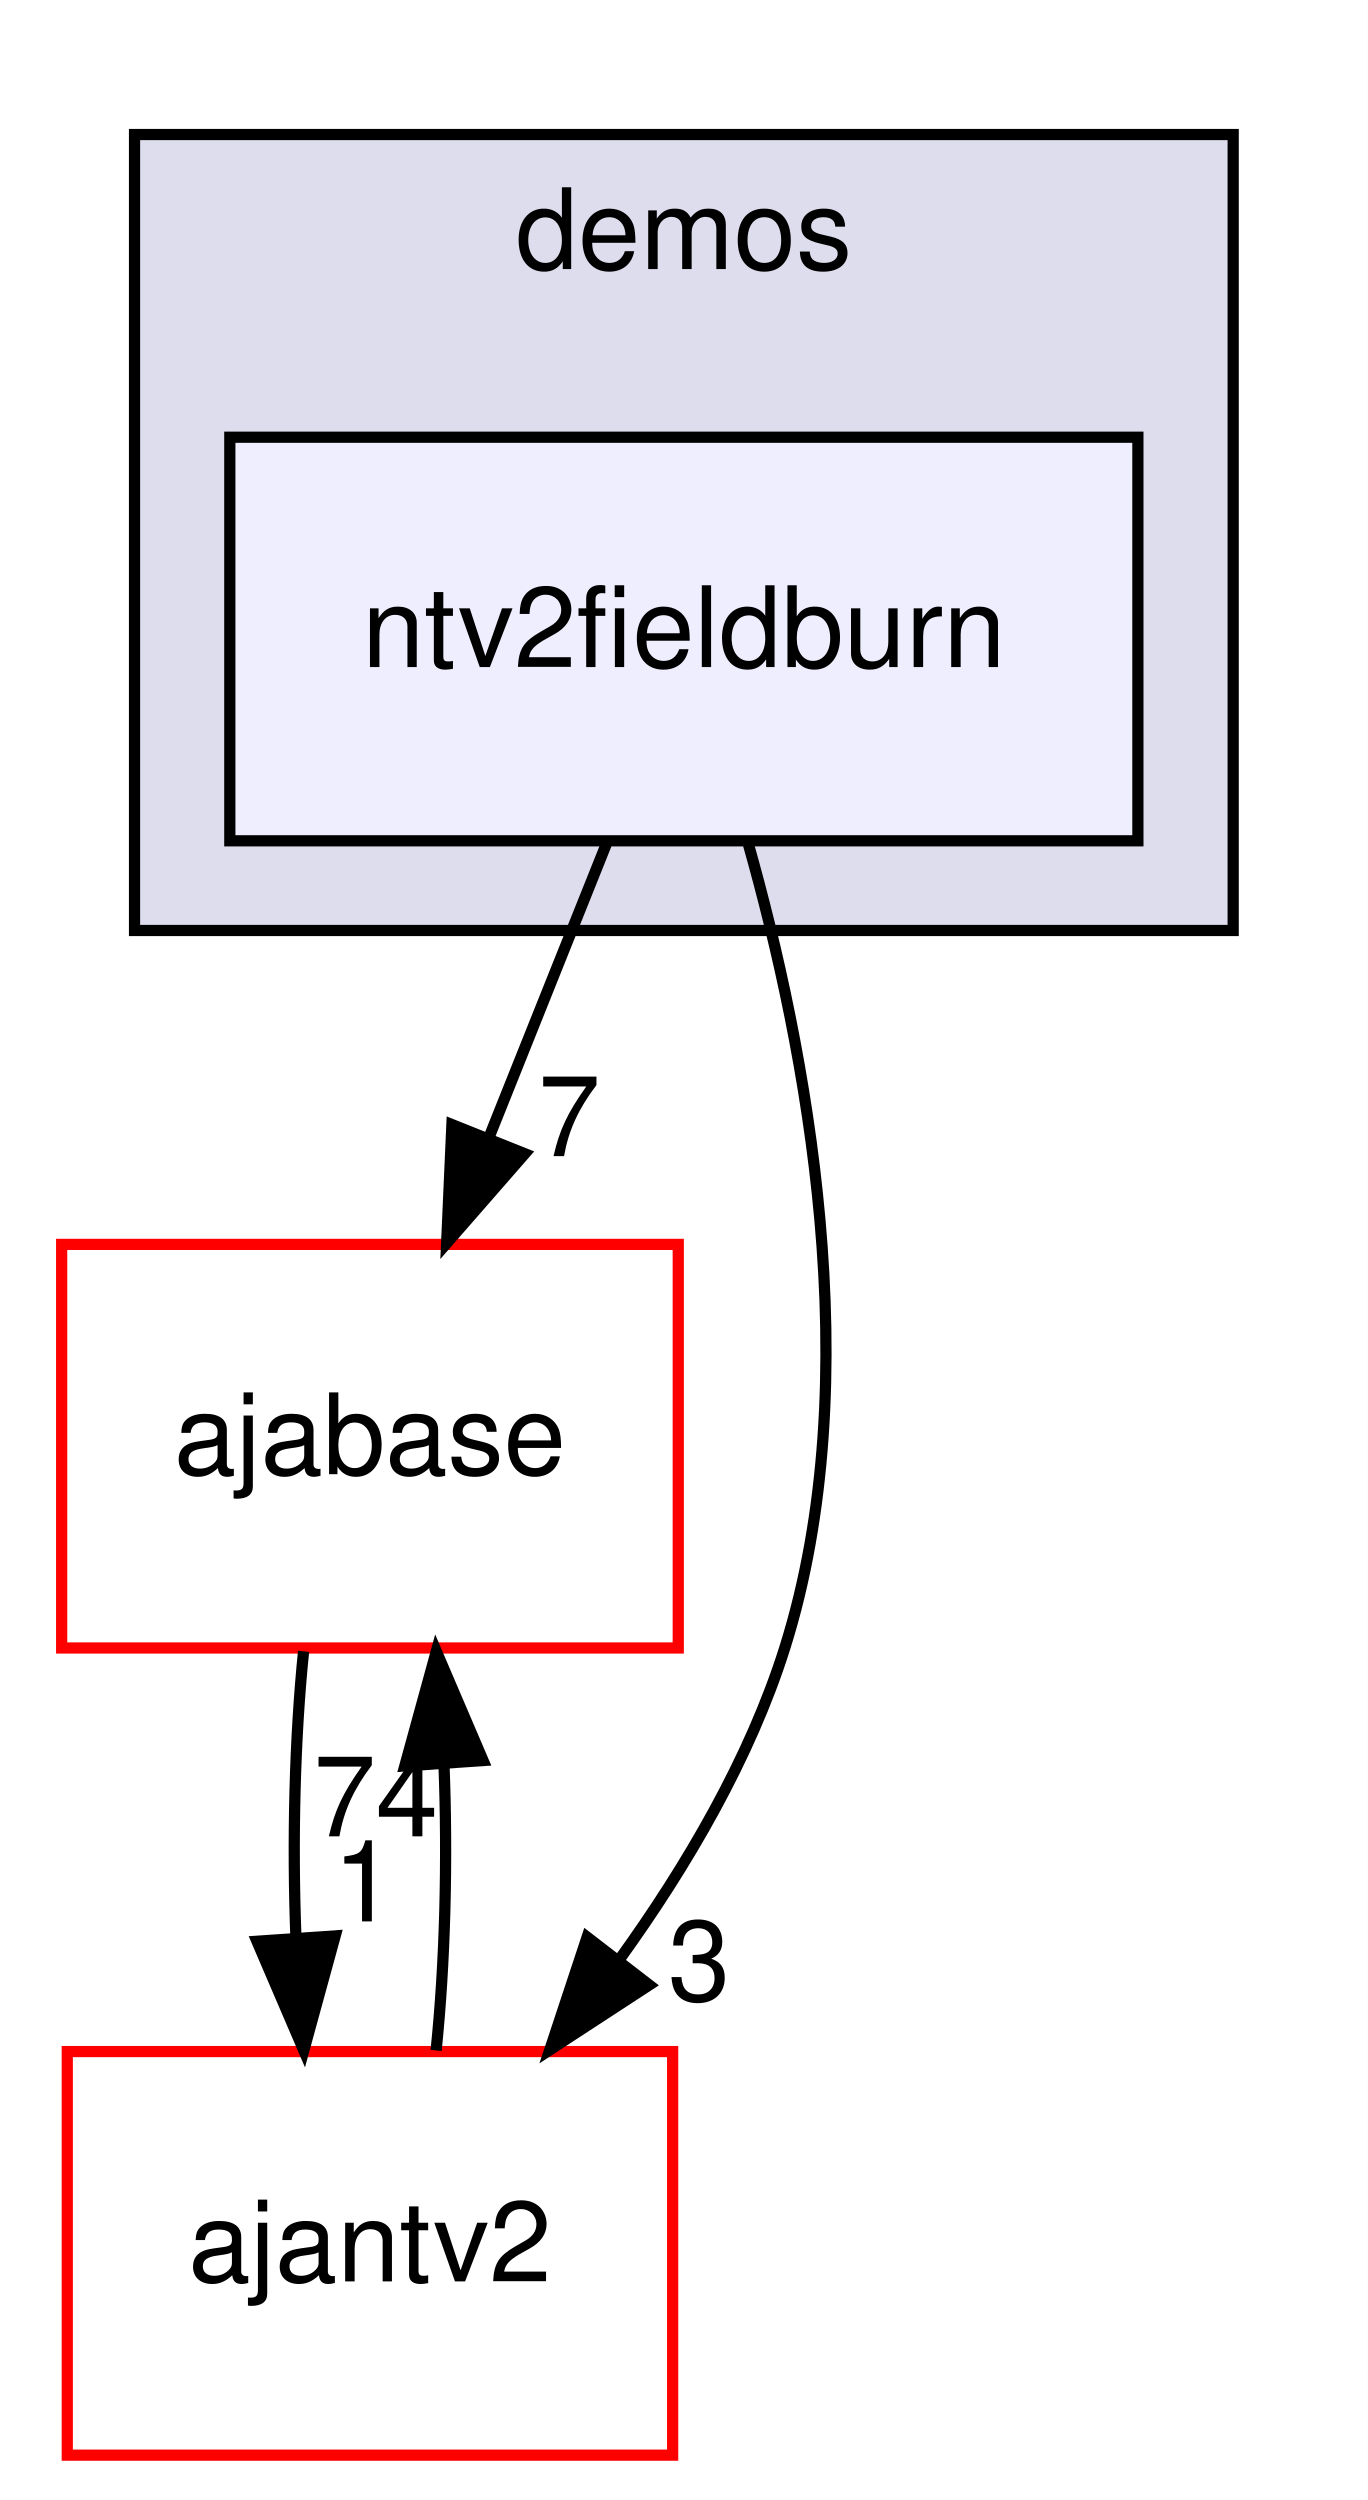
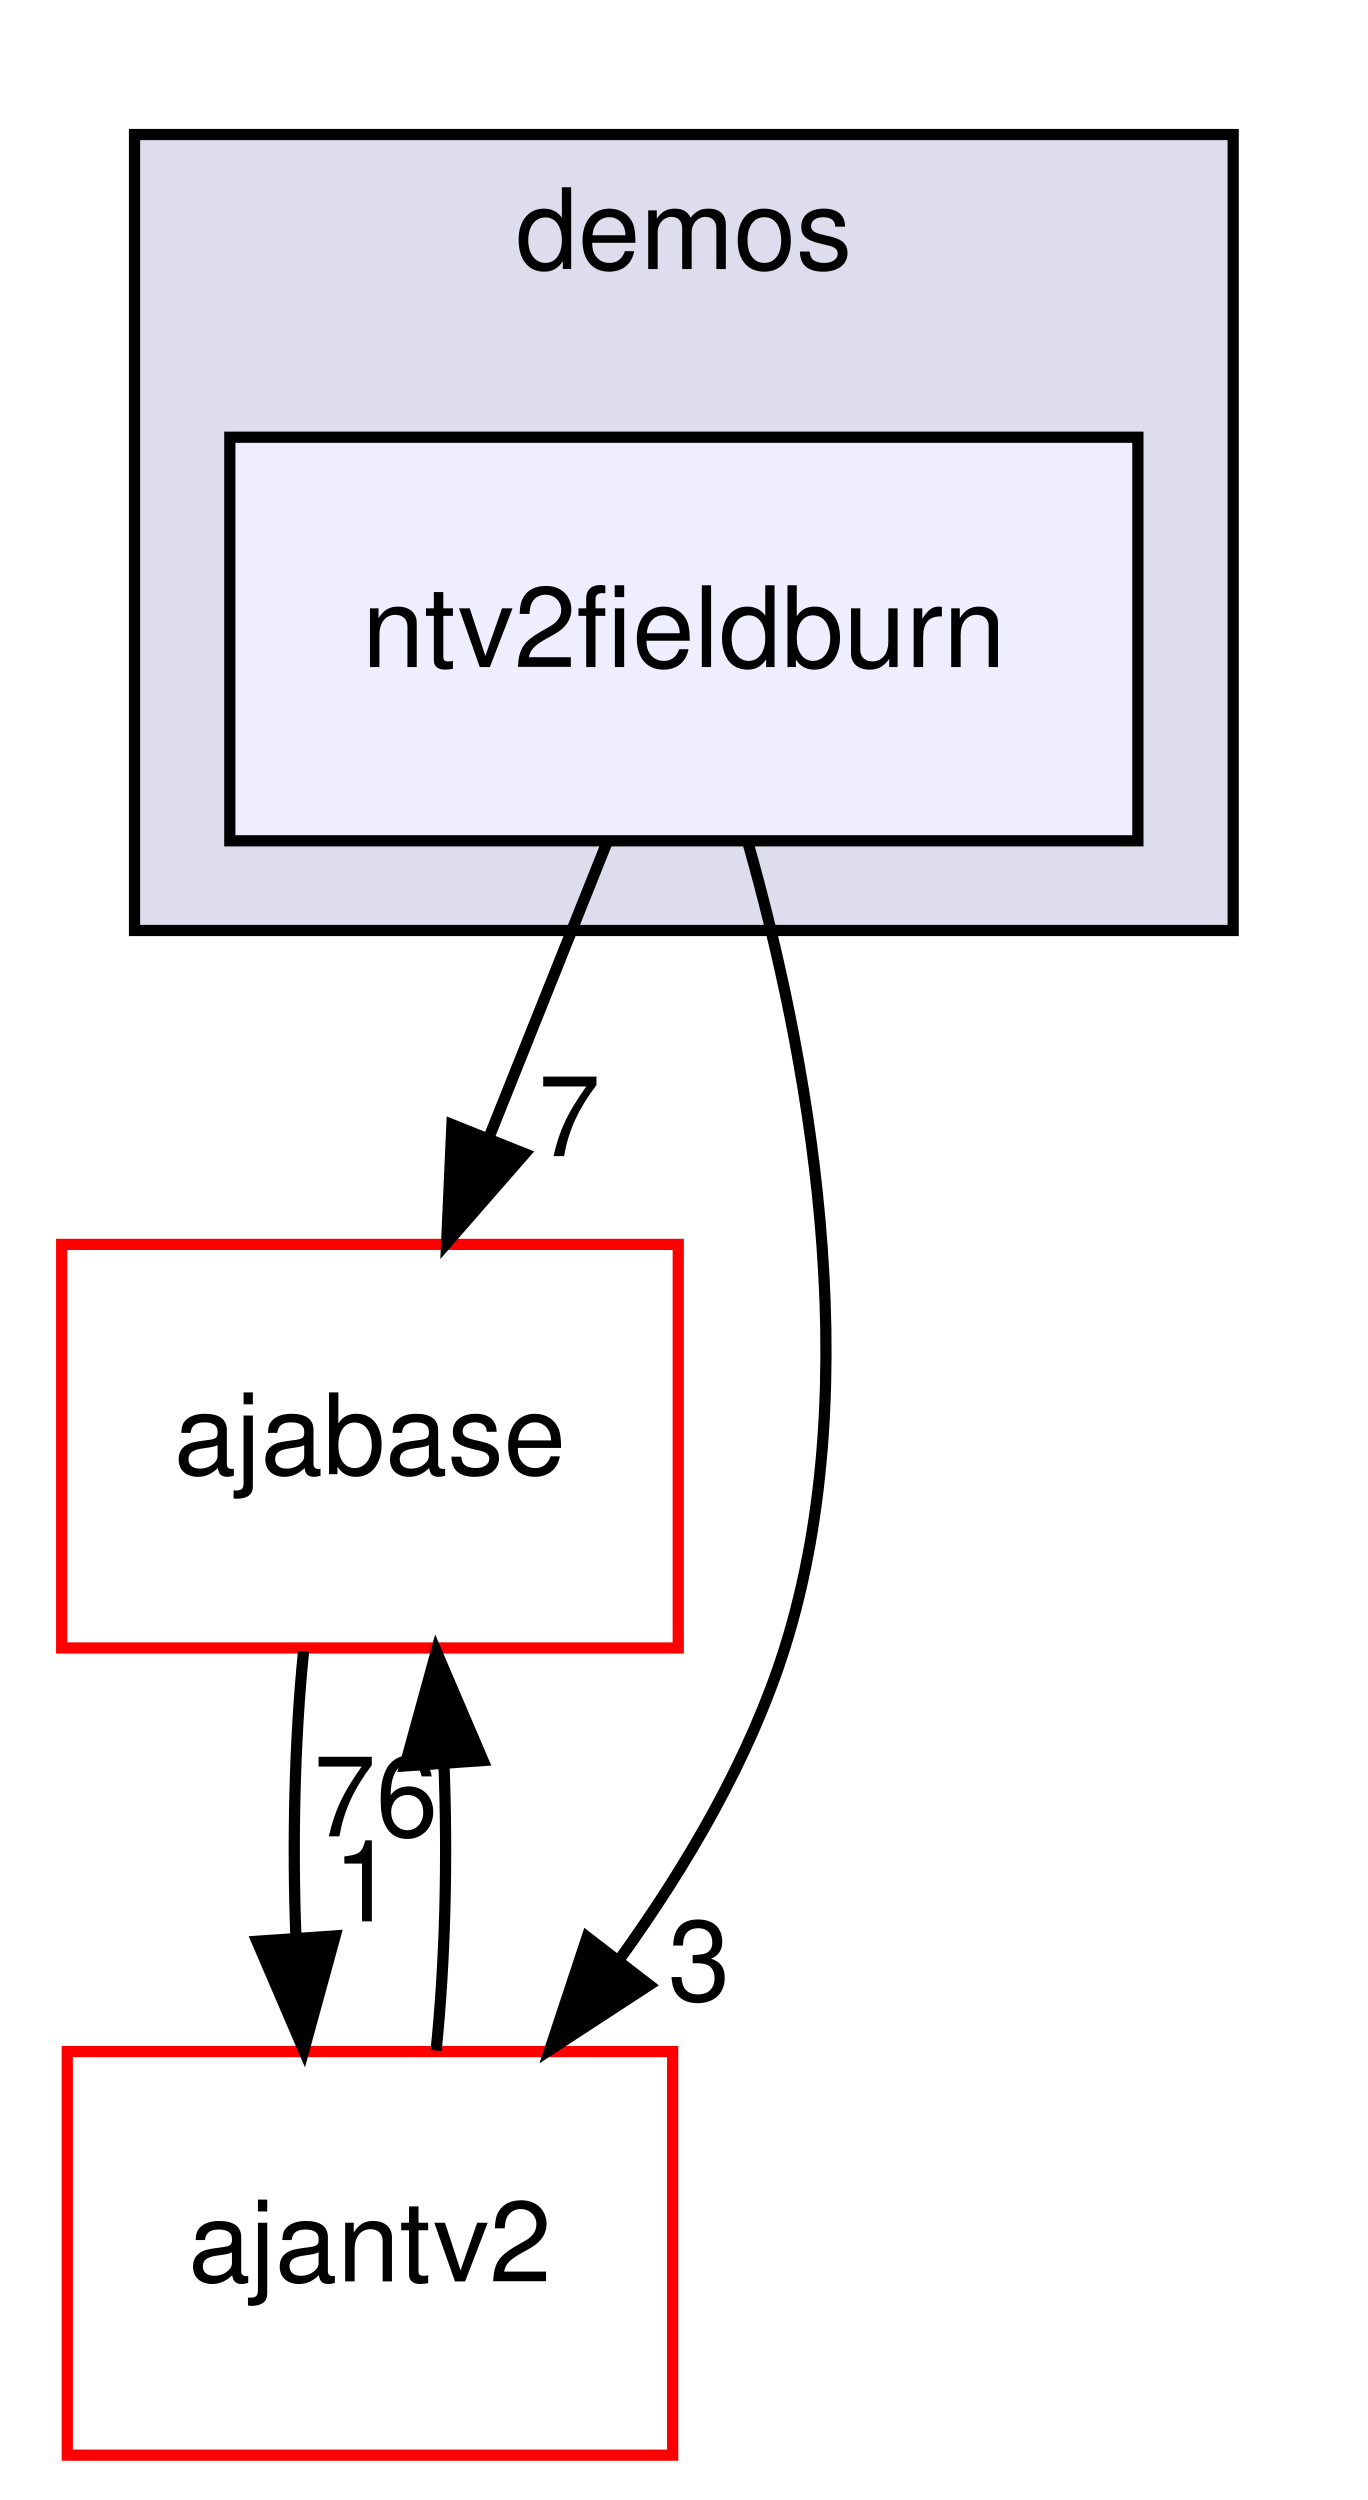
<svg xmlns="http://www.w3.org/2000/svg" xmlns:xlink="http://www.w3.org/1999/xlink" width="122pt" height="223pt" viewBox="0.00 0.00 122.00 223.00">
  <g id="graph0" class="graph" transform="scale(1 1) rotate(0) translate(4 219)">
    <polygon fill="white" stroke="transparent" points="-4,4 -4,-219 118,-219 118,4 -4,4" />
    <g id="clust1" class="cluster">
      <g id="a_clust1">
        <a xlink:href="dir_957939c99aa964633a97cef056d70db5.html" target="_top" xlink:title="demos">
          <polygon fill="#ddddee" stroke="black" points="8,-136 8,-207 106,-207 106,-136 8,-136" />
          <text text-anchor="middle" x="57" y="-195" font-family="Helvetica,sans-Serif" font-size="10.00">demos</text>
        </a>
      </g>
    </g>
    <g id="node1" class="node">
      <g id="a_node1">
        <a xlink:href="dir_257b0a5f3907caea087e65714b81641f.html" target="_top" xlink:title="ntv2fieldburn">
          <polygon fill="#eeeeff" stroke="black" points="97.5,-180 16.5,-180 16.5,-144 97.5,-144 97.5,-180" />
          <text text-anchor="middle" x="57" y="-159.5" font-family="Helvetica,sans-Serif" font-size="10.00">ntv2fieldburn</text>
        </a>
      </g>
    </g>
    <g id="node2" class="node">
      <g id="a_node2">
        <a xlink:href="dir_e87eb6ce74e63cd1183c59eb94e728a6.html" target="_top" xlink:title="ajabase">
          <polygon fill="white" stroke="red" points="56.5,-108 1.5,-108 1.5,-72 56.5,-72 56.5,-108" />
          <text text-anchor="middle" x="29" y="-87.5" font-family="Helvetica,sans-Serif" font-size="10.00">ajabase</text>
        </a>
      </g>
    </g>
    <g id="edge1" class="edge">
      <path fill="none" stroke="black" d="M50.08,-143.7C46.93,-135.81 43.12,-126.3 39.62,-117.55" />
      <polygon fill="black" stroke="black" points="42.81,-116.09 35.84,-108.1 36.31,-118.69 42.81,-116.09" />
      <g id="a_edge1-headlabel">
        <a xlink:href="dir_000039_000007.html" target="_top" xlink:title="7">
          <text text-anchor="middle" x="46.78" y="-115.87" font-family="Helvetica,sans-Serif" font-size="10.00">7</text>
        </a>
      </g>
    </g>
    <g id="node3" class="node">
      <g id="a_node3">
        <a xlink:href="dir_dcc334097b934f5294dca7e33f0e0621.html" target="_top" xlink:title="ajantv2">
          <polygon fill="white" stroke="red" points="56,-36 2,-36 2,0 56,0 56,-36" />
          <text text-anchor="middle" x="29" y="-15.5" font-family="Helvetica,sans-Serif" font-size="10.00">ajantv2</text>
        </a>
      </g>
    </g>
    <g id="edge2" class="edge">
      <path fill="none" stroke="black" d="M62.71,-143.86C67.87,-125.63 73.6,-96.15 66,-72 62.9,-62.15 57.25,-52.53 51.28,-44.25" />
      <polygon fill="black" stroke="black" points="53.91,-41.94 45.04,-36.15 48.37,-46.21 53.91,-41.94" />
      <g id="a_edge2-headlabel">
        <a xlink:href="dir_000039_000018.html" target="_top" xlink:title="3">
          <text text-anchor="middle" x="58.36" y="-40.55" font-family="Helvetica,sans-Serif" font-size="10.00">3</text>
        </a>
      </g>
    </g>
    <g id="edge3" class="edge">
      <path fill="none" stroke="black" d="M23.08,-71.7C22.29,-63.98 22.06,-54.71 22.4,-46.11" />
      <polygon fill="black" stroke="black" points="25.9,-46.32 23.1,-36.1 18.92,-45.84 25.9,-46.32" />
      <g id="a_edge3-headlabel">
        <a xlink:href="dir_000007_000018.html" target="_top" xlink:title="1">
          <text text-anchor="middle" x="28.48" y="-47.61" font-family="Helvetica,sans-Serif" font-size="10.00">1</text>
        </a>
      </g>
    </g>
    <g id="edge4" class="edge">
      <path fill="none" stroke="black" d="M34.9,-36.1C35.7,-43.79 35.94,-53.05 35.6,-61.67" />
      <polygon fill="black" stroke="black" points="32.11,-61.48 34.92,-71.7 39.09,-61.96 32.11,-61.48" />
      <g id="a_edge4-headlabel">
-         <a xlink:href="dir_000018_000007.html" target="_top" xlink:title="74">
-           <text text-anchor="middle" x="29.52" y="-55.2" font-family="Helvetica,sans-Serif" font-size="10.00">74</text>
+         <a xlink:href="dir_000018_000007.html" target="_top" xlink:title="76">
+           <text text-anchor="middle" x="29.52" y="-55.2" font-family="Helvetica,sans-Serif" font-size="10.00">76</text>
        </a>
      </g>
    </g>
  </g>
</svg>
